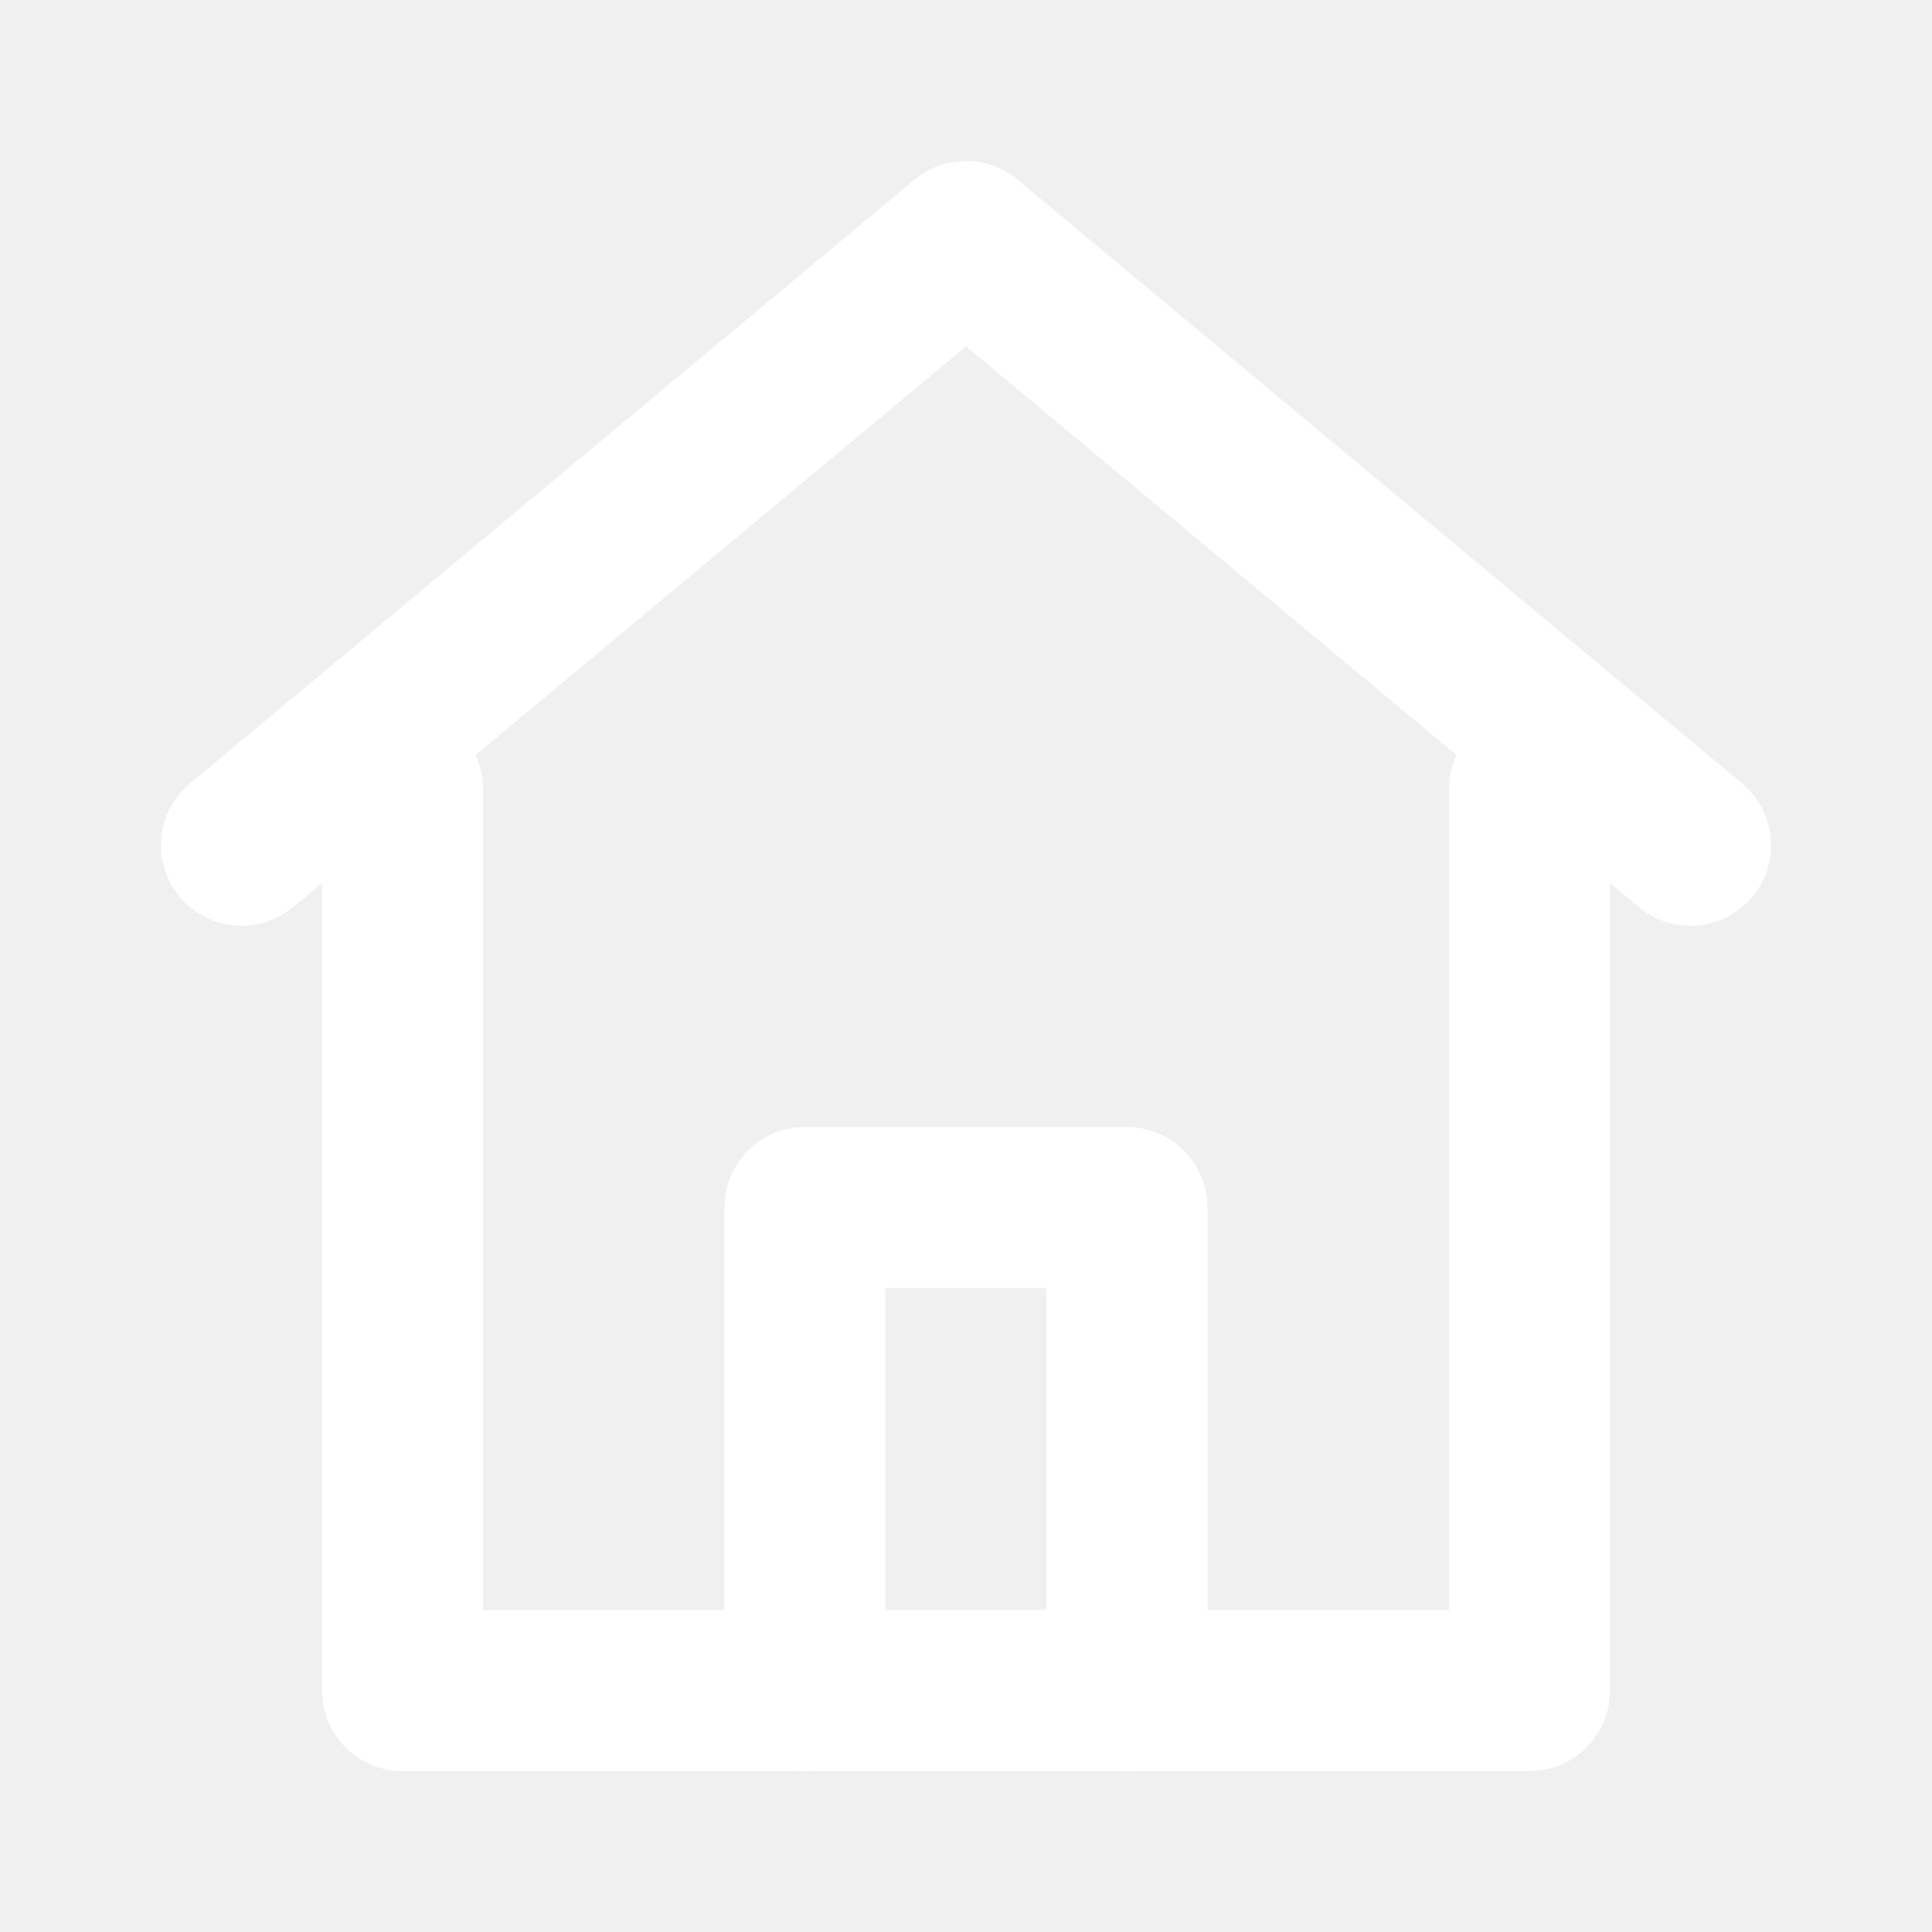
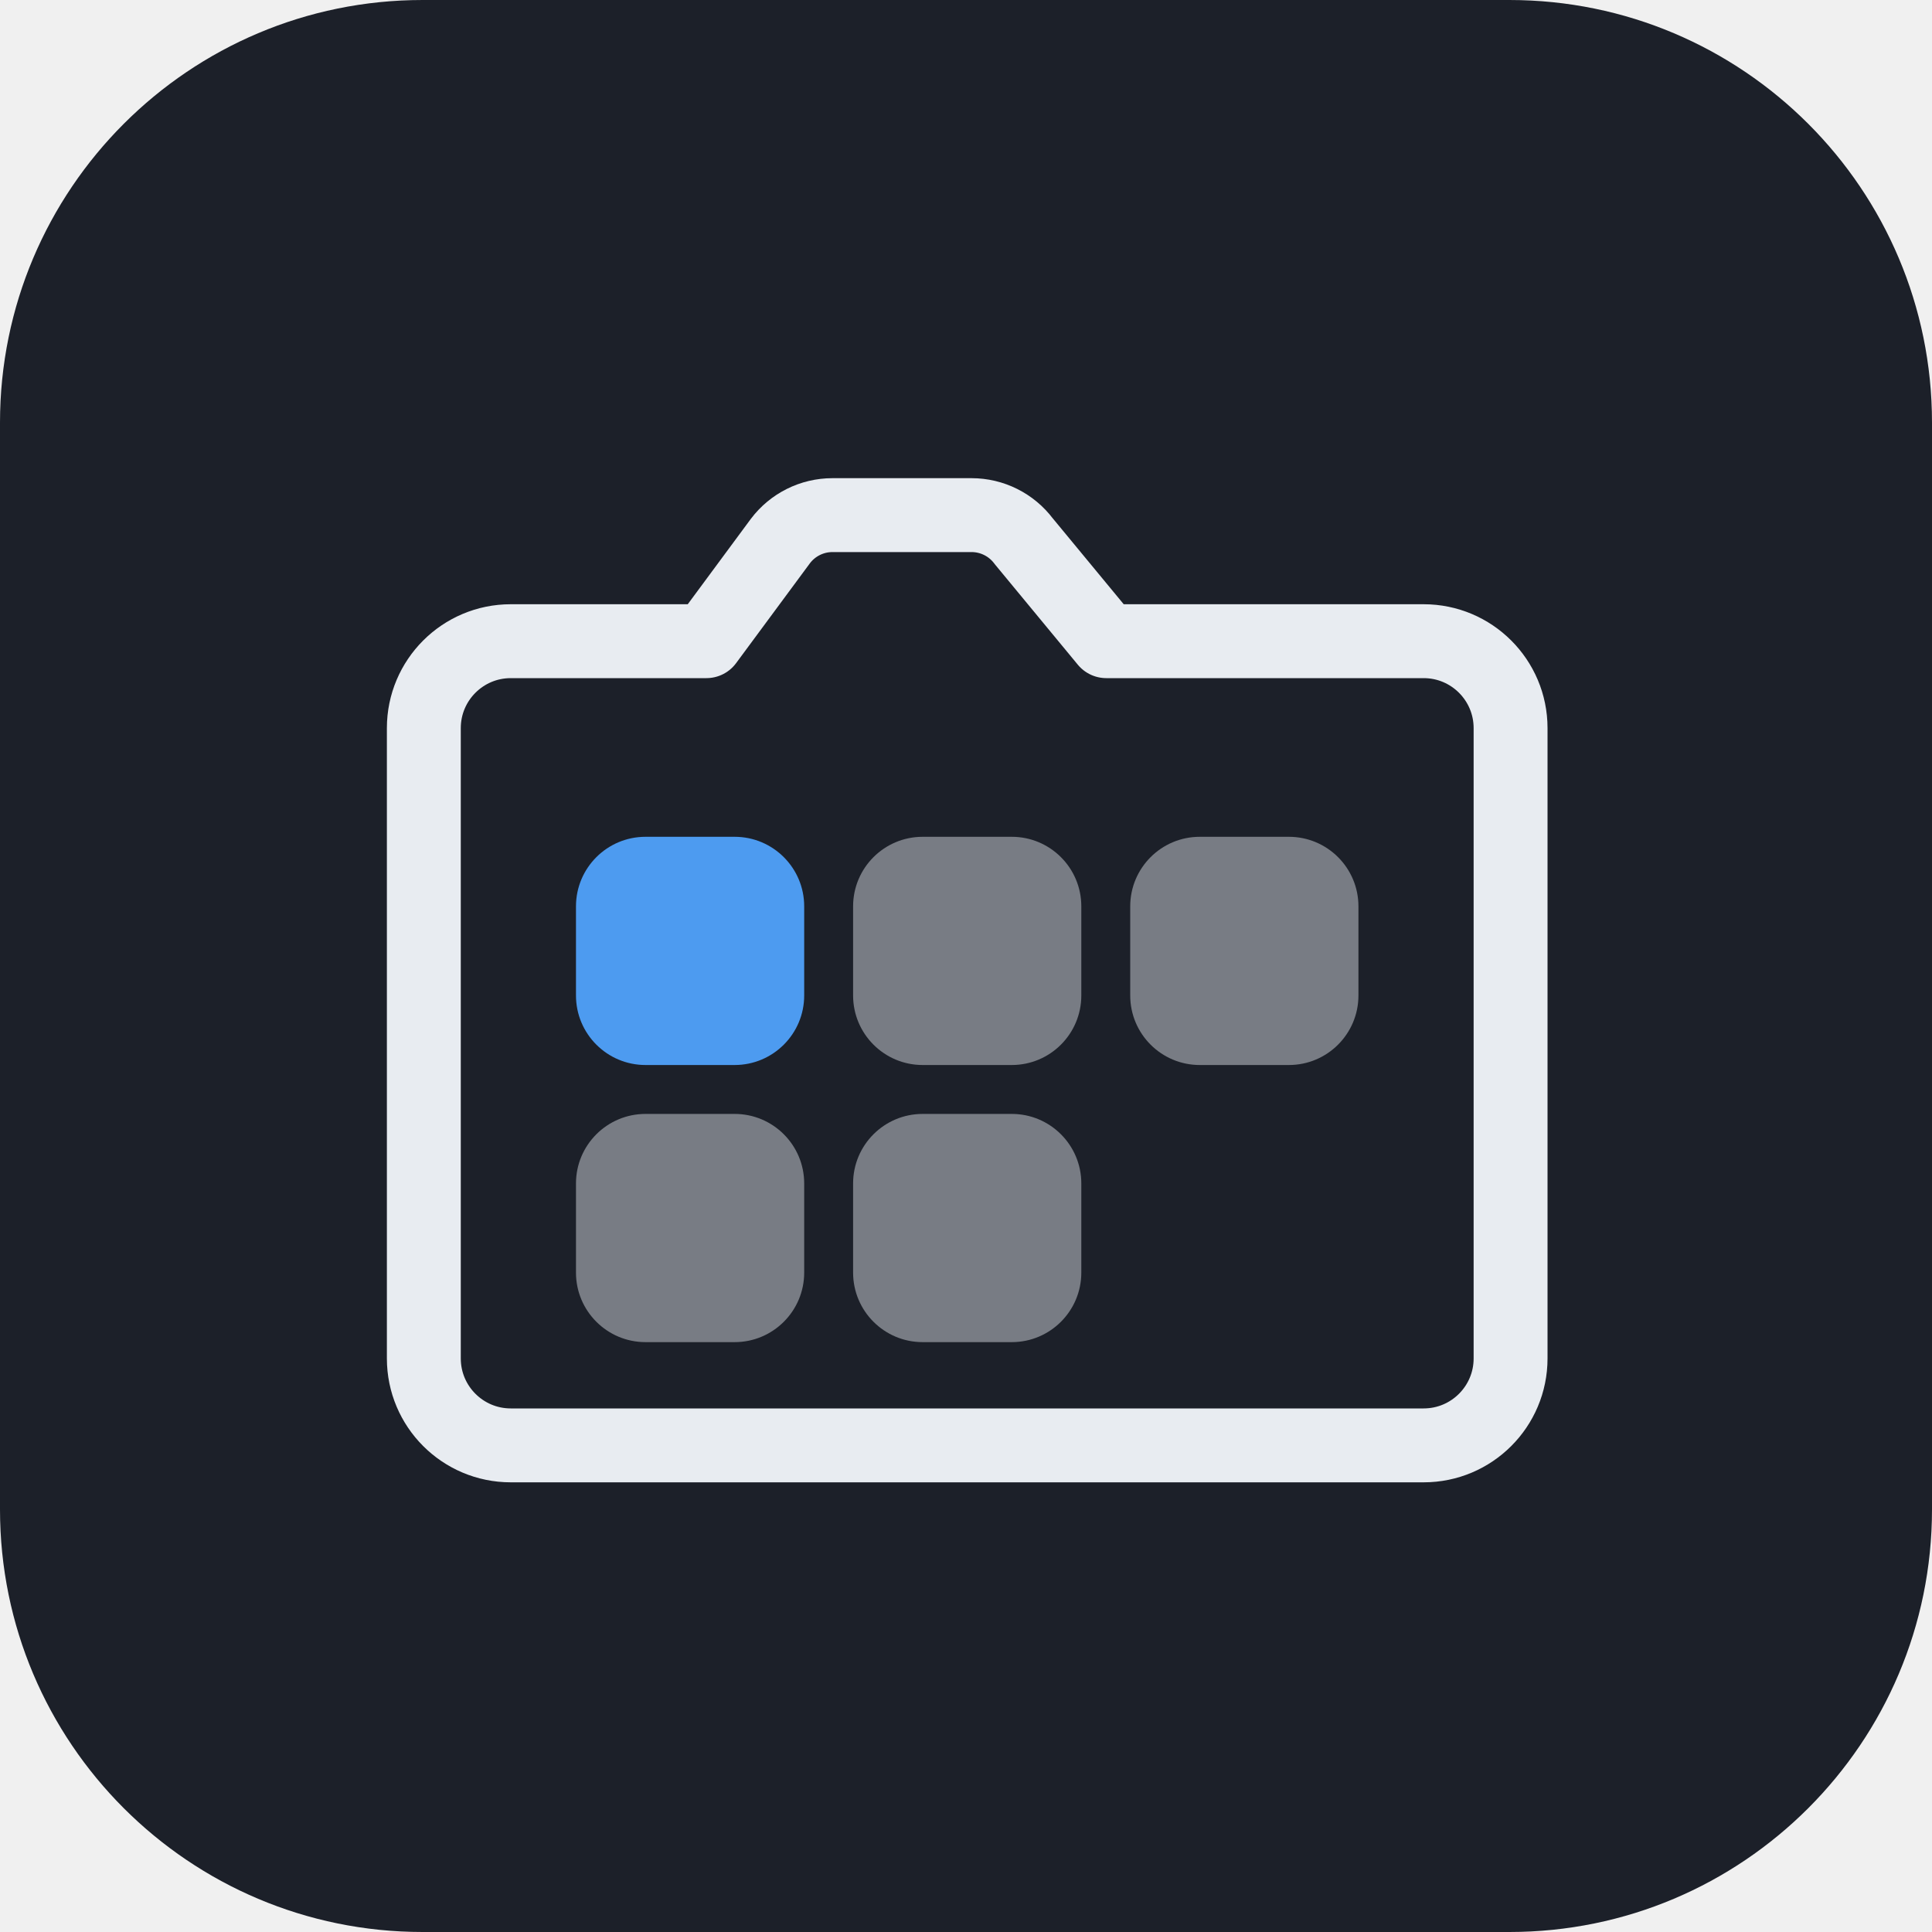
- <svg xmlns="http://www.w3.org/2000/svg" viewBox="0 0 24 24" fill="none" stroke="#fff" stroke-width="2" stroke-linecap="round" stroke-linejoin="round">
-   <path d="M3 10.5 12 3l9 7.5" />
-   <path d="M5 9.8V21h14V9.8" />
-   <path d="M10 21v-6h4v6" />
+ <svg xmlns="http://www.w3.org/2000/svg" viewBox="0 0 64 64" width="64" height="64">
+   <rect width="64" height="64" rx="14" fill="#1c2029" />
+   <g transform="translate(9 9) scale(0.72)">
+     <path d="M7 21 a4 4 0 0 1 4-4 h9 l3.4-4.6 a3 3 0 0 1 2.4-1.2 h6.4 a3 3 0 0 1 2.4 1.2 L38.4 17 H53 a4 4 0 0 1 4 4 v29 a4 4 0 0 1-4 4 H11 a4 4 0 0 1-4-4 Z" fill="none" stroke="#e8ecf1" stroke-width="3.4" stroke-linejoin="round" />
+     <rect x="14" y="26" width="10.5" height="10.5" rx="3.2" fill="#4d9bf0" />
+     <rect x="26.75" y="26" width="10.5" height="10.5" rx="3.2" fill="#e8ecf1" opacity=".45" />
+     <rect x="39.5" y="26" width="10.5" height="10.5" rx="3.2" fill="#e8ecf1" opacity=".45" />
+     <rect x="14" y="38.75" width="10.5" height="10.5" rx="3.2" fill="#e8ecf1" opacity=".45" />
+     <rect x="26.75" y="38.75" width="10.5" height="10.5" rx="3.2" fill="#e8ecf1" opacity=".45" />
+   </g>
</svg>
